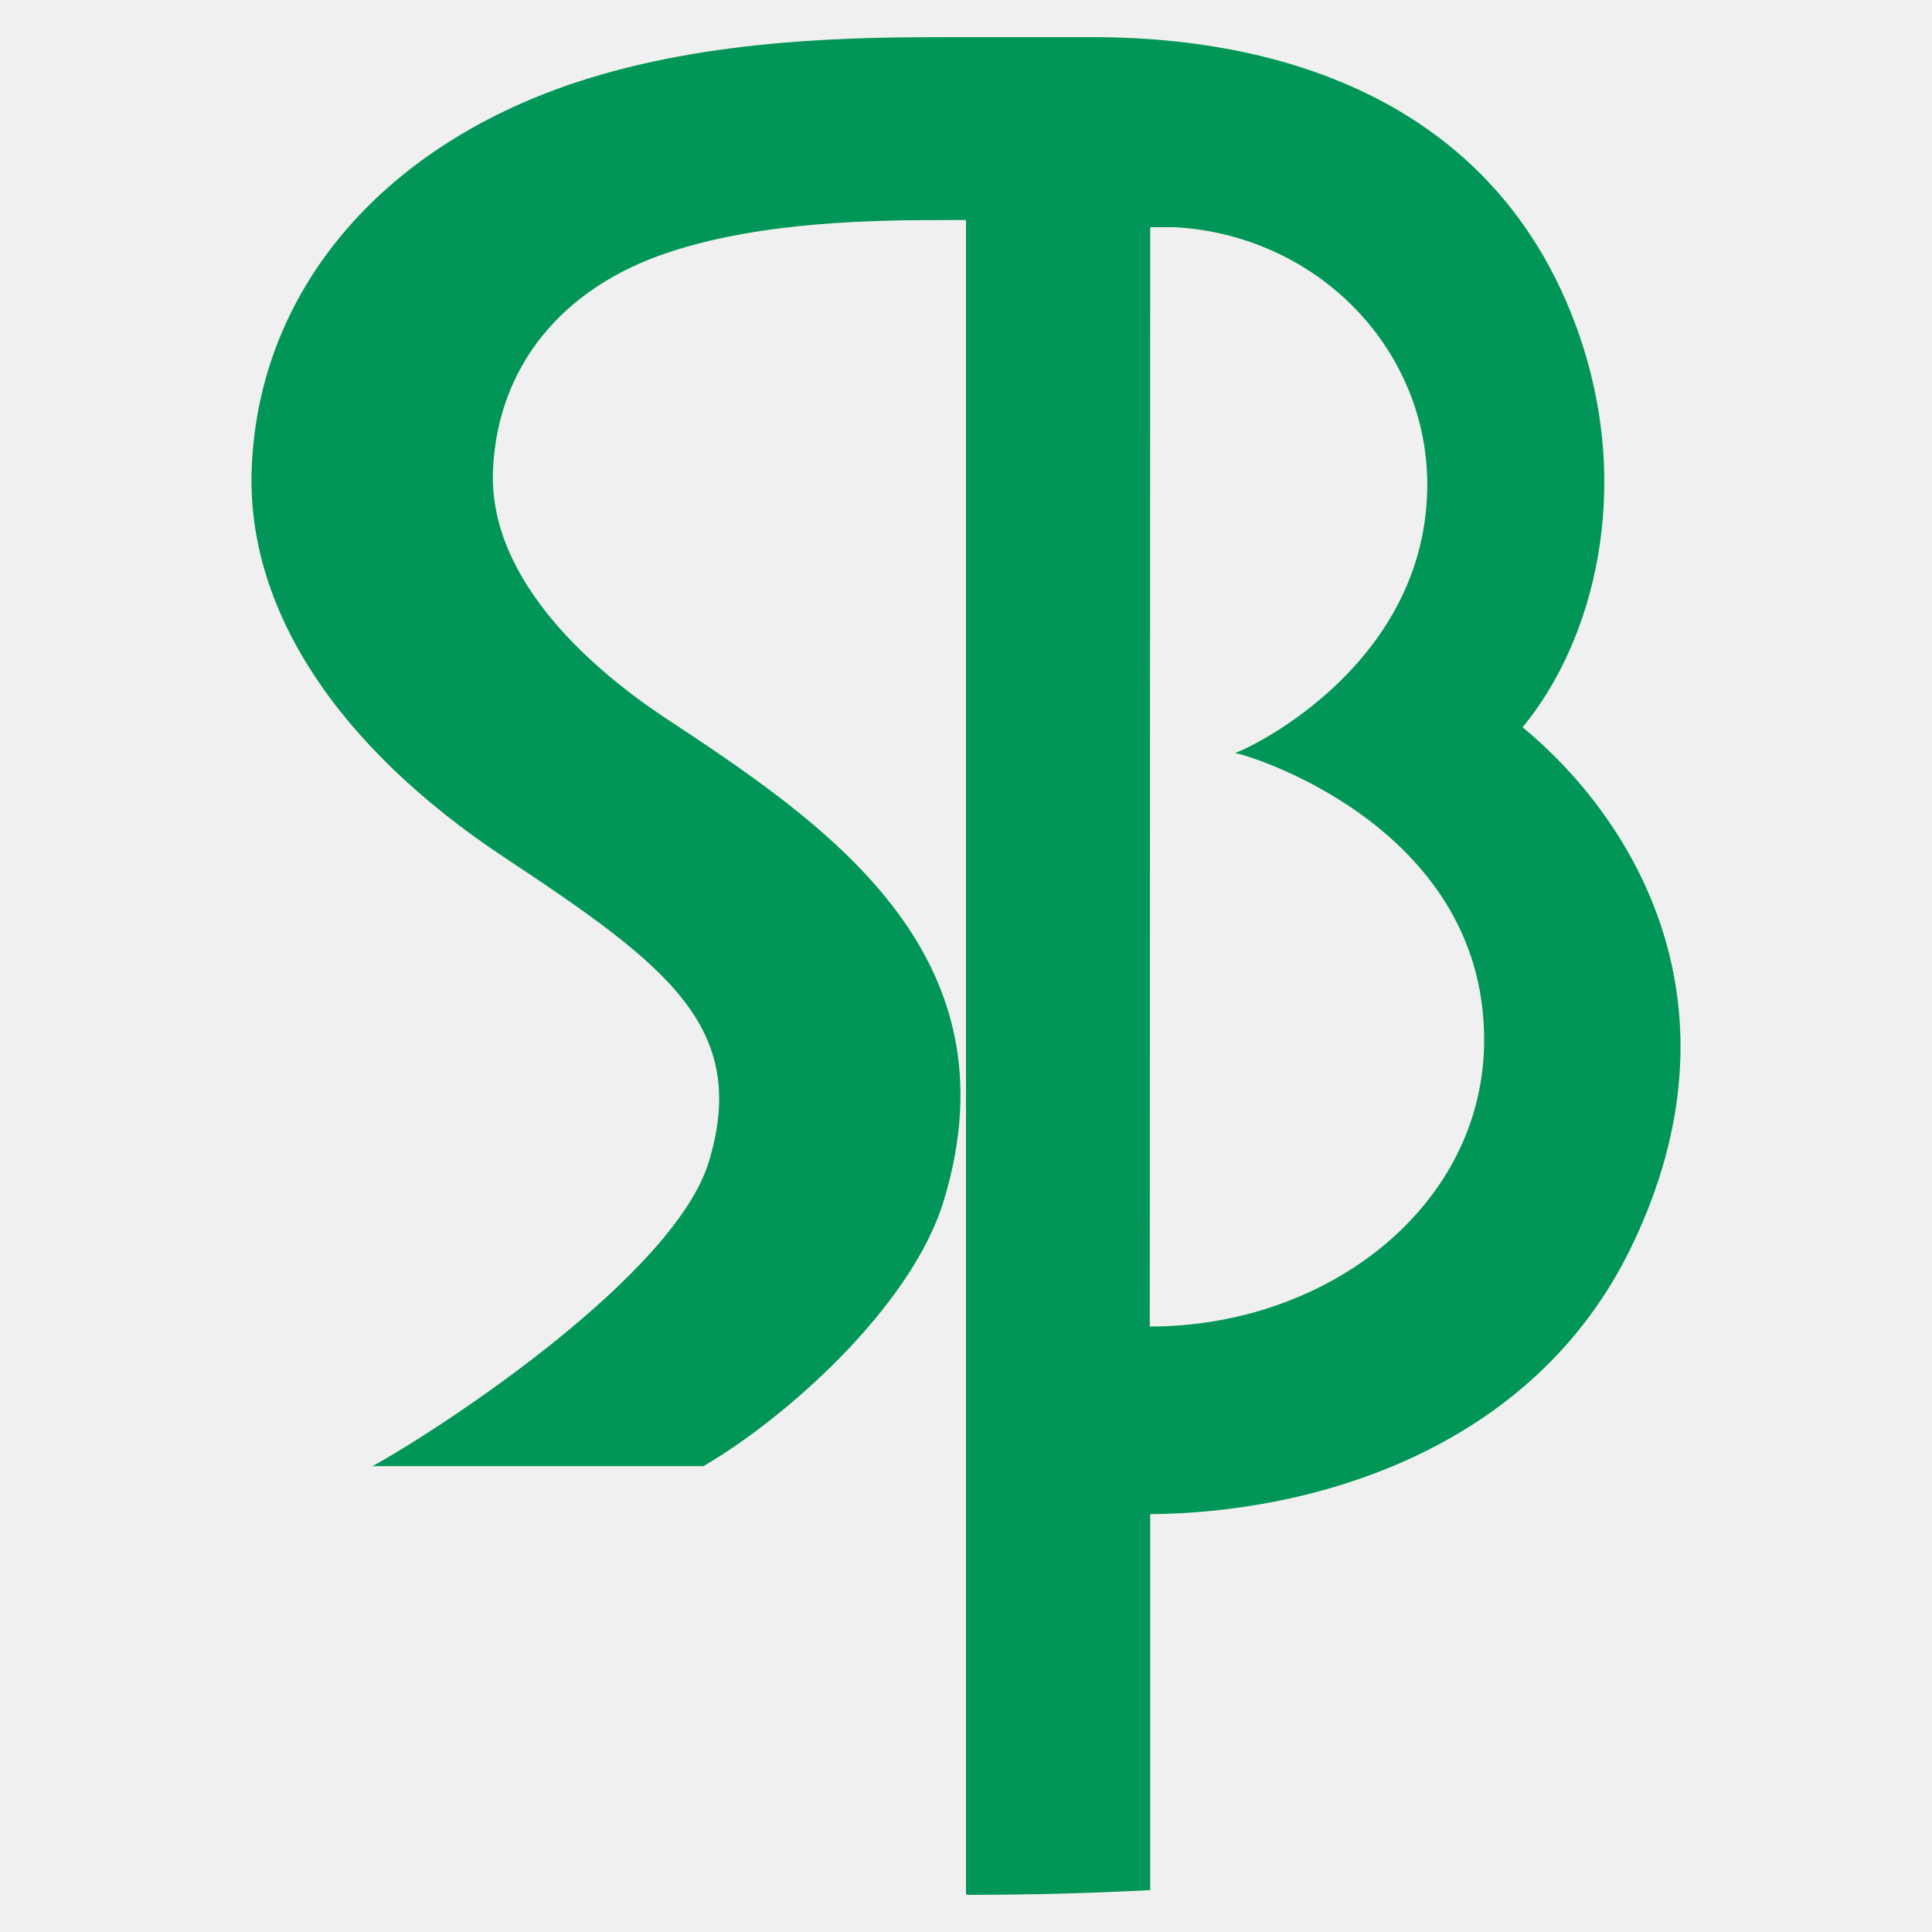
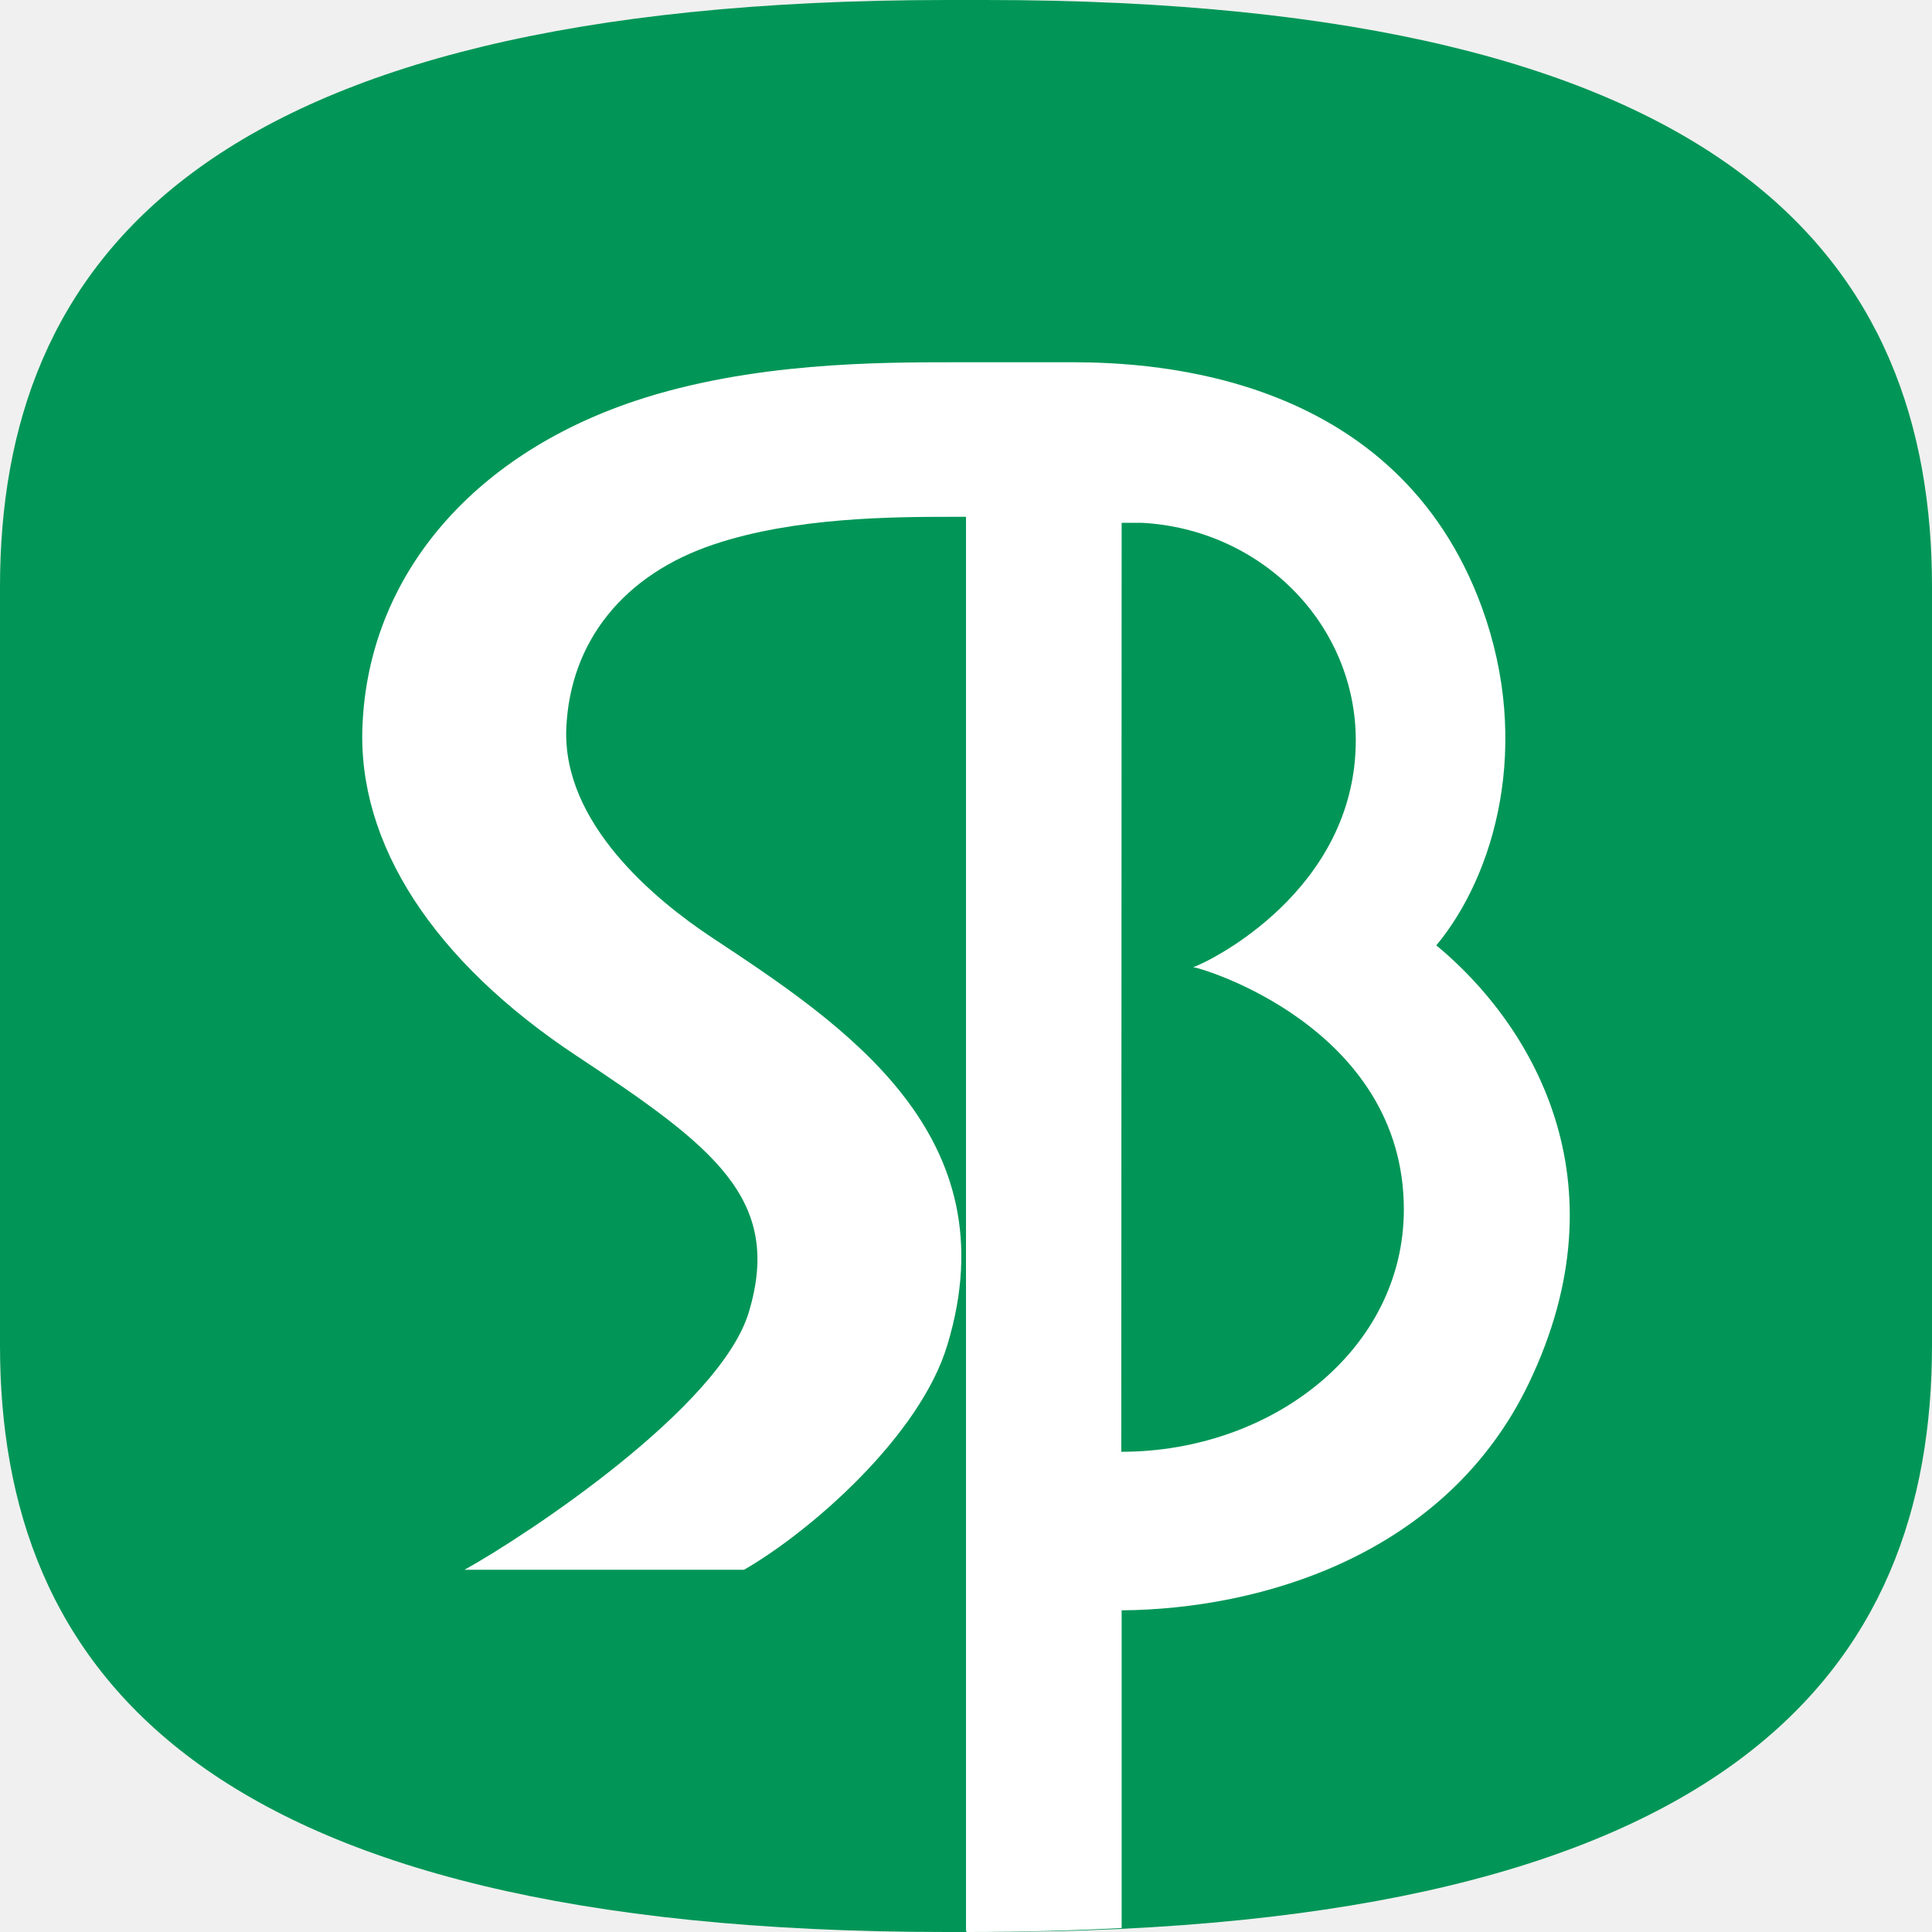
- <svg xmlns="http://www.w3.org/2000/svg" viewBox="5.240 6.740 13.520 13.520" fill="none">
+ <svg xmlns="http://www.w3.org/2000/svg" viewBox="4 4 16 16" fill="none">
  <g clip-path="url(#clip0_6360_4277)">
-     <path d="M12.009 20C12.46 20 12.885 19.988 13.289 19.967V17.336C14.436 17.327 15.974 16.885 16.66 15.458C17.473 13.766 16.672 12.471 15.895 11.829C16.382 11.243 16.686 10.168 16.273 9.032C15.569 7.102 13.572 7.002 12.893 7H12V19.993L12.009 20ZM13.289 8.33H13.461C13.938 8.356 14.387 8.557 14.716 8.892C15.044 9.226 15.228 9.669 15.228 10.13C15.228 11.377 14.008 11.969 13.881 12.01C13.937 12.01 15.626 12.505 15.626 14.016C15.626 15.179 14.532 16.023 13.286 16.023L13.289 8.33Z" fill="#019657" />
-     <path d="M9.894 11.763C9.431 11.456 8.655 10.82 8.69 10.028C8.722 9.311 9.166 8.757 9.913 8.508C10.581 8.284 11.391 8.28 11.885 8.28H12V7H11.914C11.276 7 10.22 7 9.26 7.32C7.897 7.776 7.054 8.781 7.002 10.006C6.958 10.987 7.589 11.96 8.778 12.746C9.909 13.495 10.485 13.929 10.201 14.868C9.963 15.657 8.361 16.715 7.847 17H10.162C10.717 16.68 11.622 15.889 11.846 15.137C12.371 13.402 10.998 12.493 9.894 11.763Z" fill="#019657" />
+     <path d="M4 15.14C4 17.813 5.638 20 11.841 20H12.159C18.363 20 20 17.813 20 15.14V8.862C20 6.187 18.362 4 12.159 4H11.841C5.636 4.003 4 6.191 4 8.862V15.14Z" fill="#019657" />
+     <path d="M12.009 20C12.46 20 12.885 19.988 13.289 19.967V17.336C14.436 17.327 15.974 16.885 16.66 15.458C17.473 13.766 16.672 12.471 15.895 11.829C16.382 11.243 16.686 10.168 16.273 9.032C15.569 7.102 13.572 7.002 12.893 7H12V19.993L12.009 20ZM13.289 8.33H13.461C13.938 8.356 14.387 8.557 14.716 8.892C15.044 9.226 15.228 9.669 15.228 10.13C15.228 11.377 14.008 11.969 13.881 12.01C13.937 12.01 15.626 12.505 15.626 14.016C15.626 15.179 14.532 16.023 13.286 16.023L13.289 8.33Z" fill="white" />
+     <path d="M9.894 11.763C9.431 11.456 8.655 10.82 8.69 10.028C8.722 9.311 9.166 8.757 9.913 8.508C10.581 8.284 11.391 8.28 11.885 8.28H12V7H11.914C11.276 7 10.22 7 9.26 7.32C7.897 7.776 7.054 8.781 7.002 10.006C6.958 10.987 7.589 11.96 8.778 12.746C9.909 13.495 10.485 13.929 10.201 14.868C9.963 15.657 8.361 16.715 7.847 17H10.162C10.717 16.68 11.622 15.889 11.846 15.137C12.371 13.402 10.998 12.493 9.894 11.763Z" fill="white" />
  </g>
  <defs>
    <clipPath id="clip0_6360_4277">
      <rect width="16" height="16" fill="#019657" transform="translate(4 4)" />
    </clipPath>
  </defs>
</svg>
